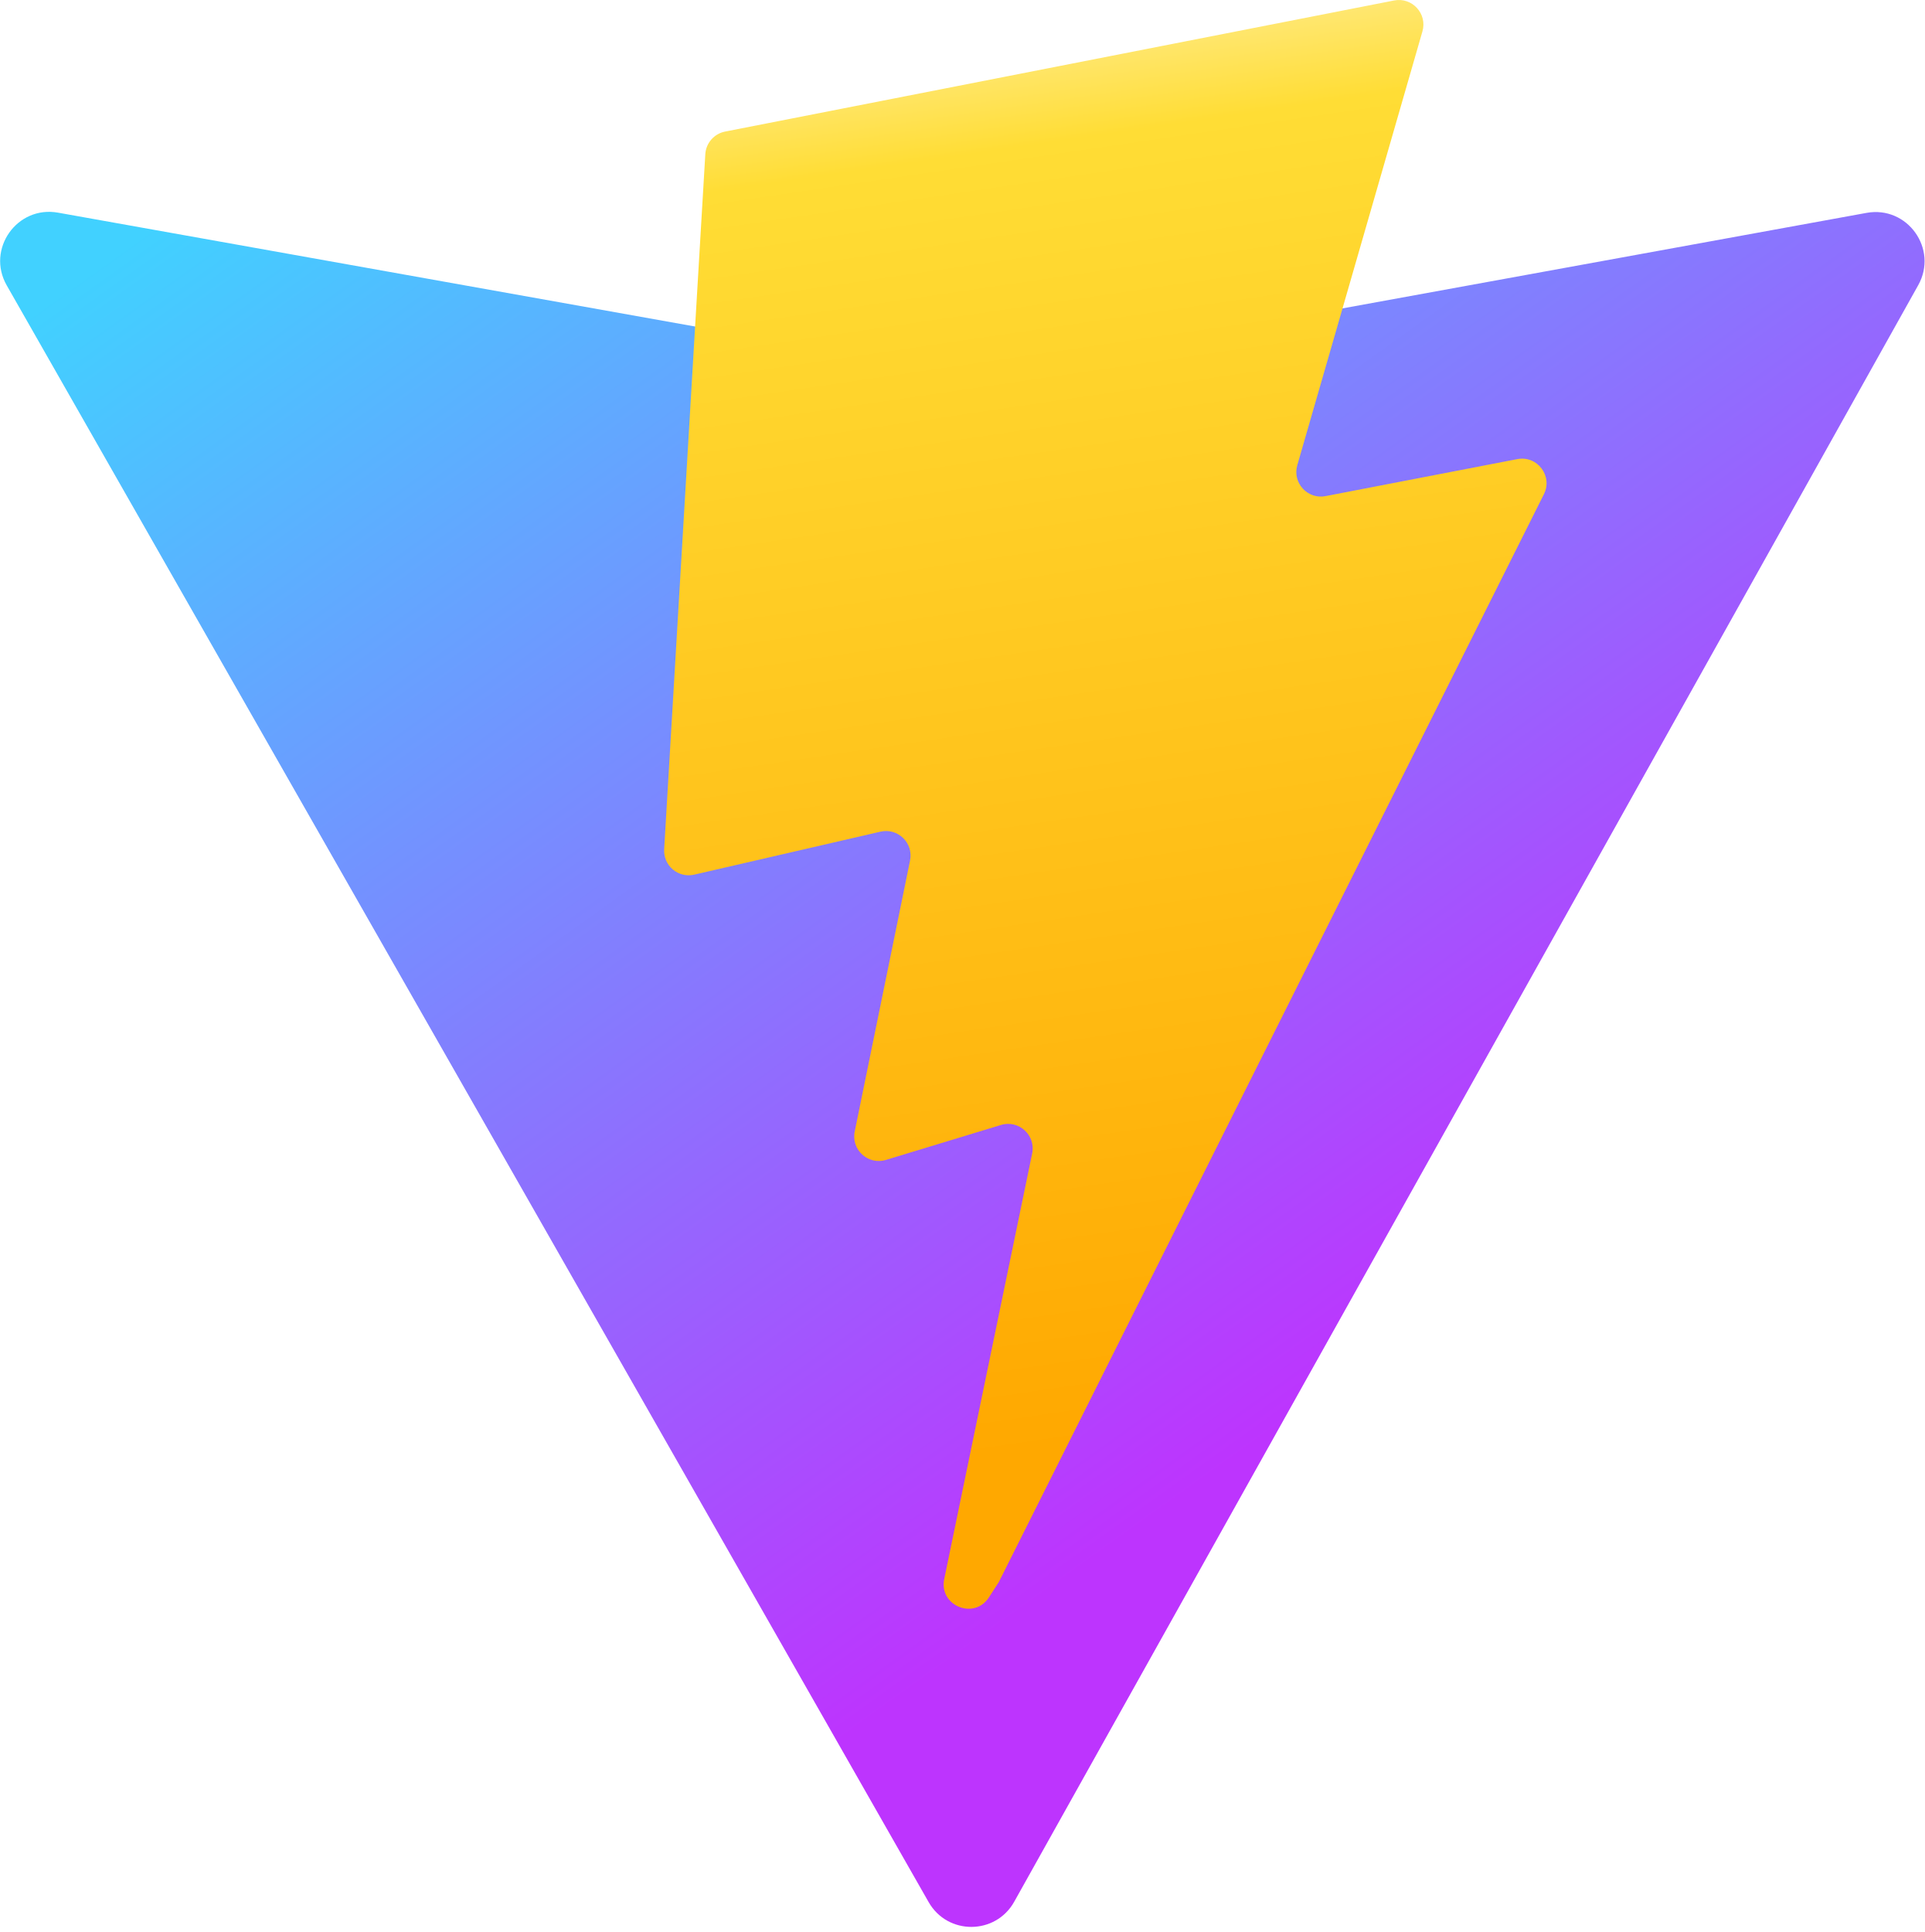
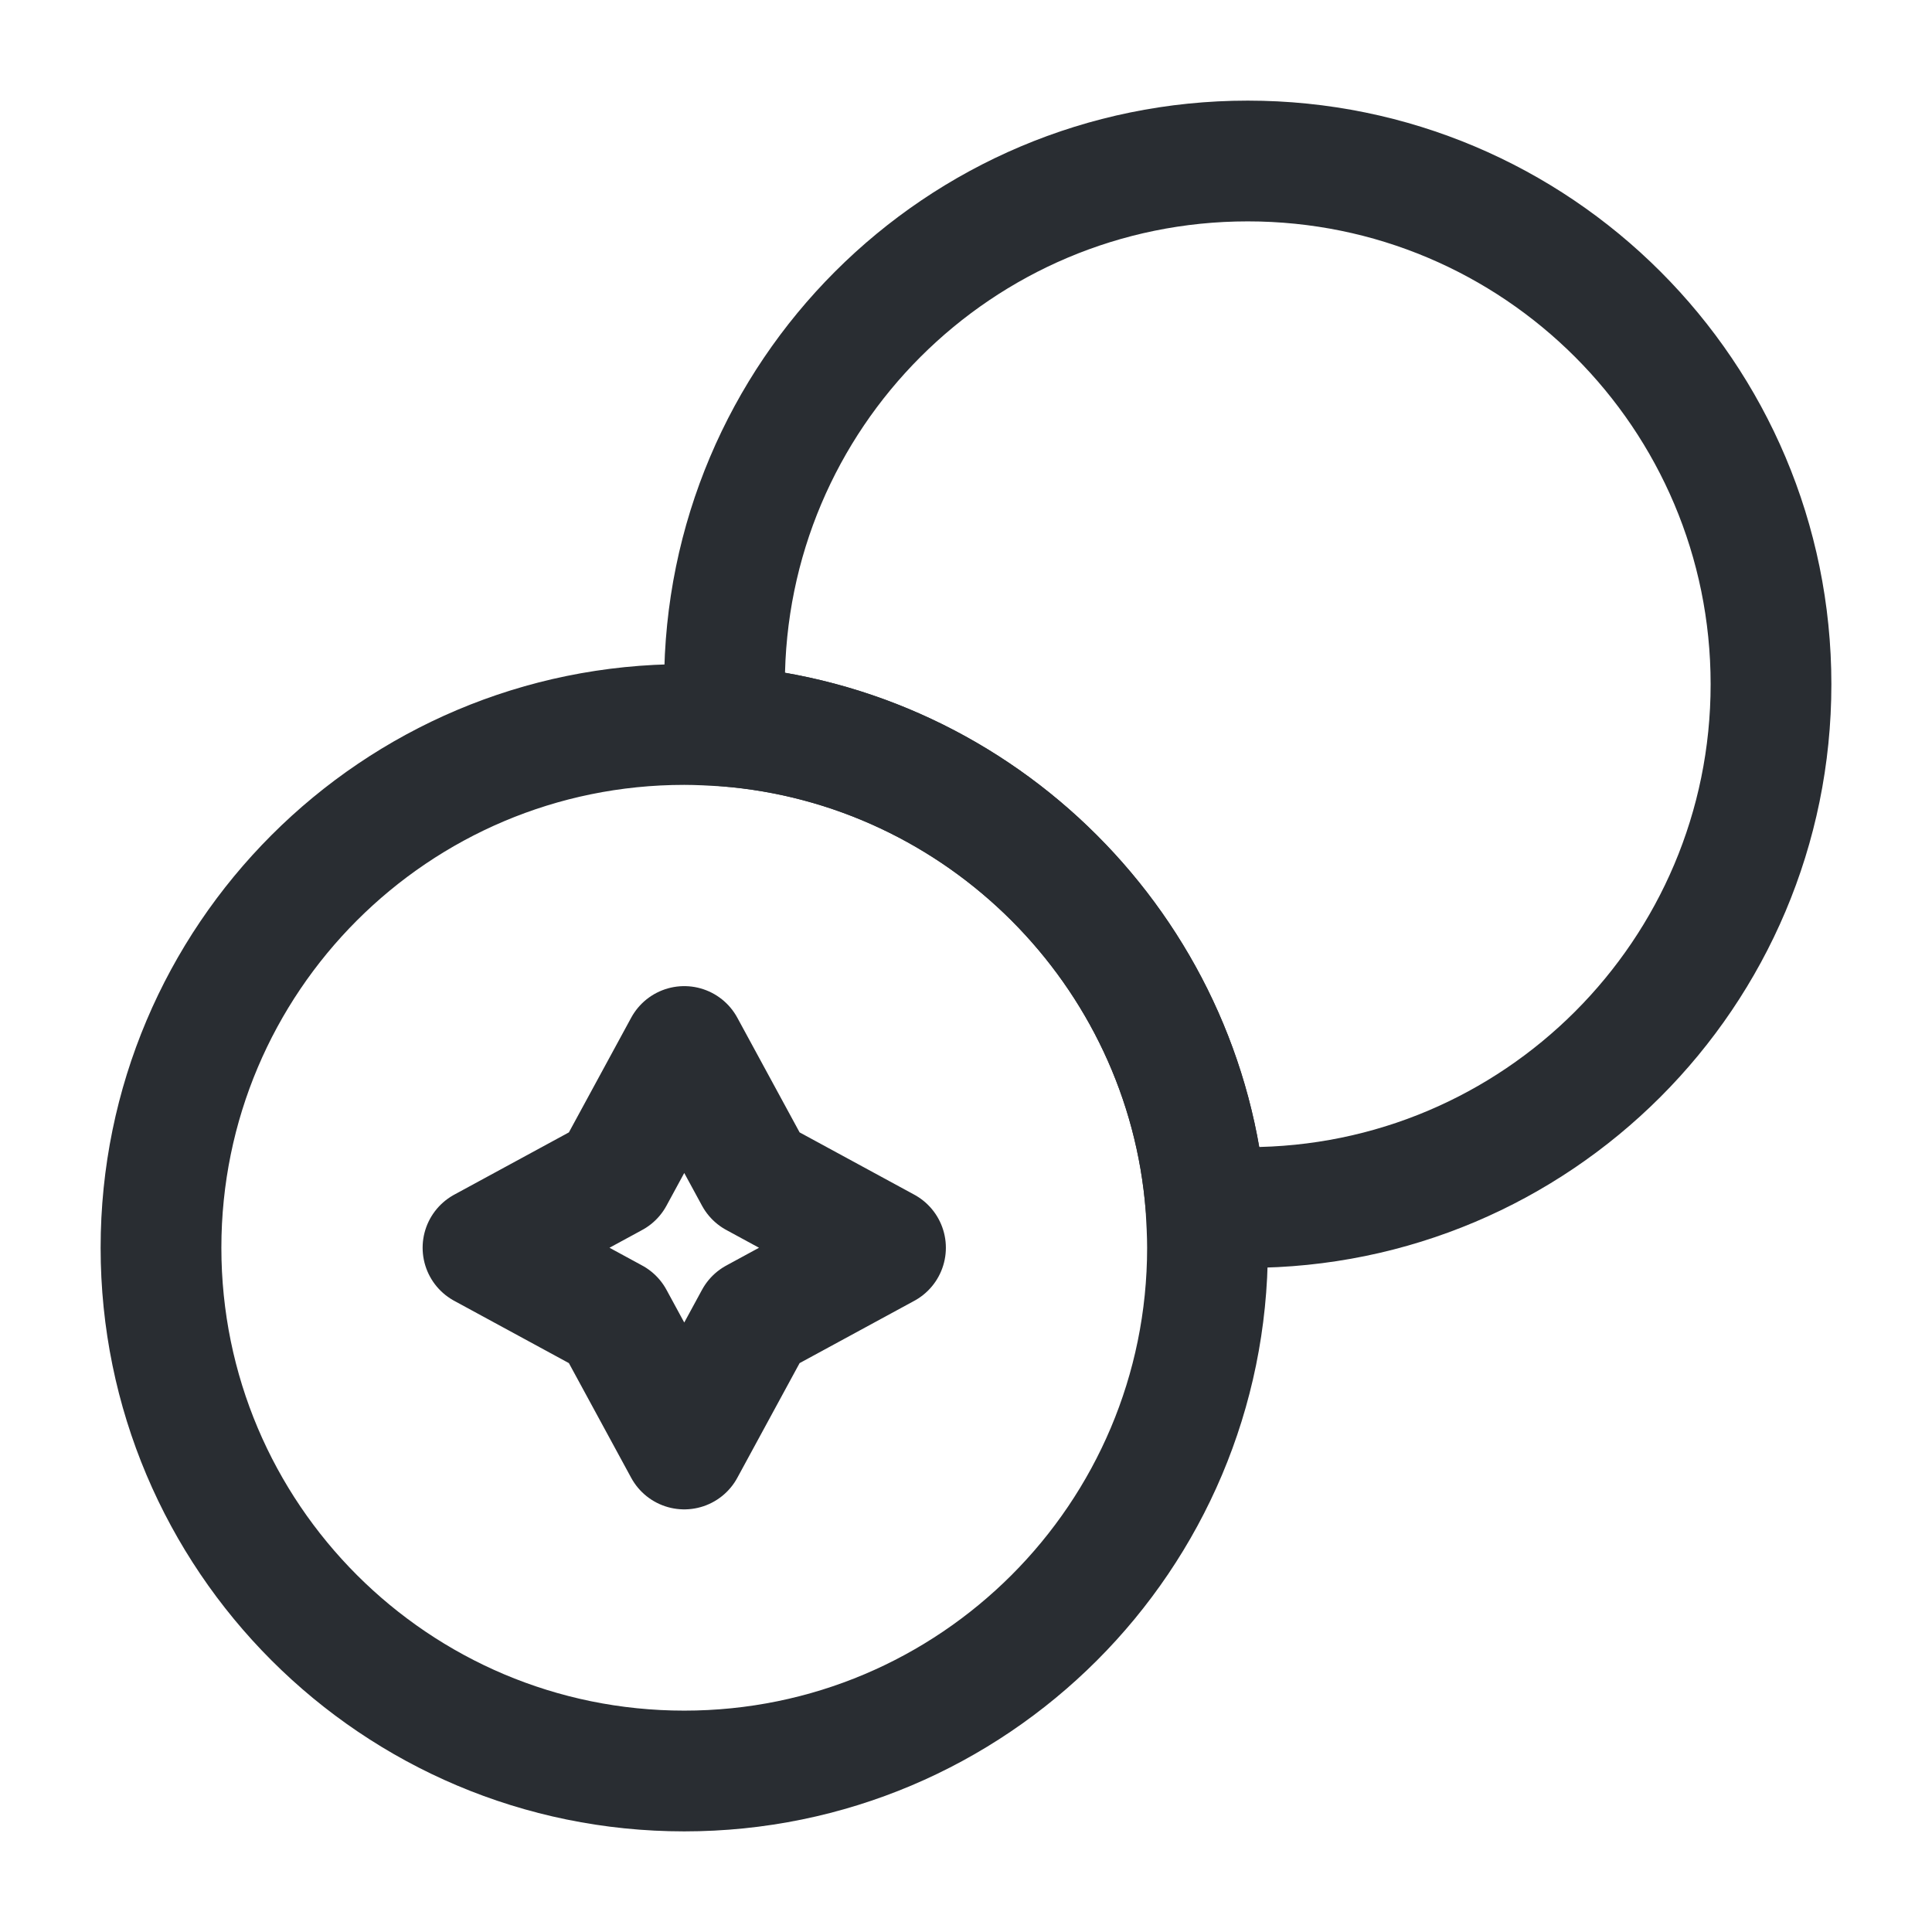
- <svg xmlns="http://www.w3.org/2000/svg" aria-hidden="true" role="img" class="iconify iconify--logos" width="31.88" height="32" preserveAspectRatio="xMidYMid meet" viewBox="0 0 256 257">
-   <defs>
-     <linearGradient id="IconifyId1813088fe1fbc01fb466" x1="-.828%" x2="57.636%" y1="7.652%" y2="78.411%">
-       <stop offset="0%" stop-color="#41D1FF" />
-       <stop offset="100%" stop-color="#BD34FE" />
-     </linearGradient>
-     <linearGradient id="IconifyId1813088fe1fbc01fb467" x1="43.376%" x2="50.316%" y1="2.242%" y2="89.03%">
-       <stop offset="0%" stop-color="#FFEA83" />
-       <stop offset="8.333%" stop-color="#FFDD35" />
-       <stop offset="100%" stop-color="#FFA800" />
-     </linearGradient>
-   </defs>
-   <path fill="url(#IconifyId1813088fe1fbc01fb466)" d="M255.153 37.938L134.897 252.976c-2.483 4.44-8.862 4.466-11.382.048L.875 37.958c-2.746-4.814 1.371-10.646 6.827-9.67l120.385 21.517a6.537 6.537 0 0 0 2.322-.004l117.867-21.483c5.438-.991 9.574 4.796 6.877 9.62Z" />
-   <path fill="url(#IconifyId1813088fe1fbc01fb467)" d="M185.432.063L96.44 17.501a3.268 3.268 0 0 0-2.634 3.014l-5.474 92.456a3.268 3.268 0 0 0 3.997 3.378l24.777-5.718c2.318-.535 4.413 1.507 3.936 3.838l-7.361 36.047c-.495 2.426 1.782 4.5 4.151 3.78l15.304-4.649c2.372-.72 4.652 1.36 4.15 3.788l-11.698 56.621c-.732 3.542 3.979 5.473 5.943 2.437l1.313-2.028l72.516-144.72c1.215-2.423-.88-5.186-3.54-4.672l-25.505 4.922c-2.396.462-4.435-1.77-3.759-4.114l16.646-57.705c.677-2.35-1.37-4.583-3.769-4.113Z" />
+ <svg xmlns="http://www.w3.org/2000/svg" viewBox="0 0 24 24" fill="none">
+   <g id="SVGRepo_bgCarrier" stroke-width="0" />
+   <g id="SVGRepo_tracerCarrier" stroke-linecap="round" stroke-linejoin="round" />
+   <g id="SVGRepo_iconCarrier">
+     <path d="M22 8.5C22 12.09 19.09 15 15.5 15C15.33 15 15.15 14.99 14.98 14.98C14.73 11.81 12.19 9.27 9.02 9.02C9.01 8.85 9 8.67 9 8.5C9 4.91 11.91 2 15.5 2C19.09 2 22 4.91 22 8.5Z" stroke="#292D32" stroke-width="1.5" stroke-linecap="round" stroke-linejoin="round" />
+     <path d="M15 15.5C15 19.09 12.09 22 8.5 22C4.91 22 2 19.09 2 15.5C2 11.91 4.91 9 8.5 9C8.67 9 8.85 9.01 9.02 9.02C12.19 9.27 14.73 11.81 14.98 14.98C14.99 15.15 15 15.33 15 15.5Z" stroke="#292D32" stroke-width="1.5" stroke-linecap="round" stroke-linejoin="round" />
+     <path d="M7.62 14.62L8.5 13L9.38 14.62L11 15.5L9.38 16.38L8.5 18L7.62 16.38L6 15.5L7.62 14.62Z" stroke="#292D32" stroke-width="1.5" stroke-linecap="round" stroke-linejoin="round" />
+   </g>
</svg>
